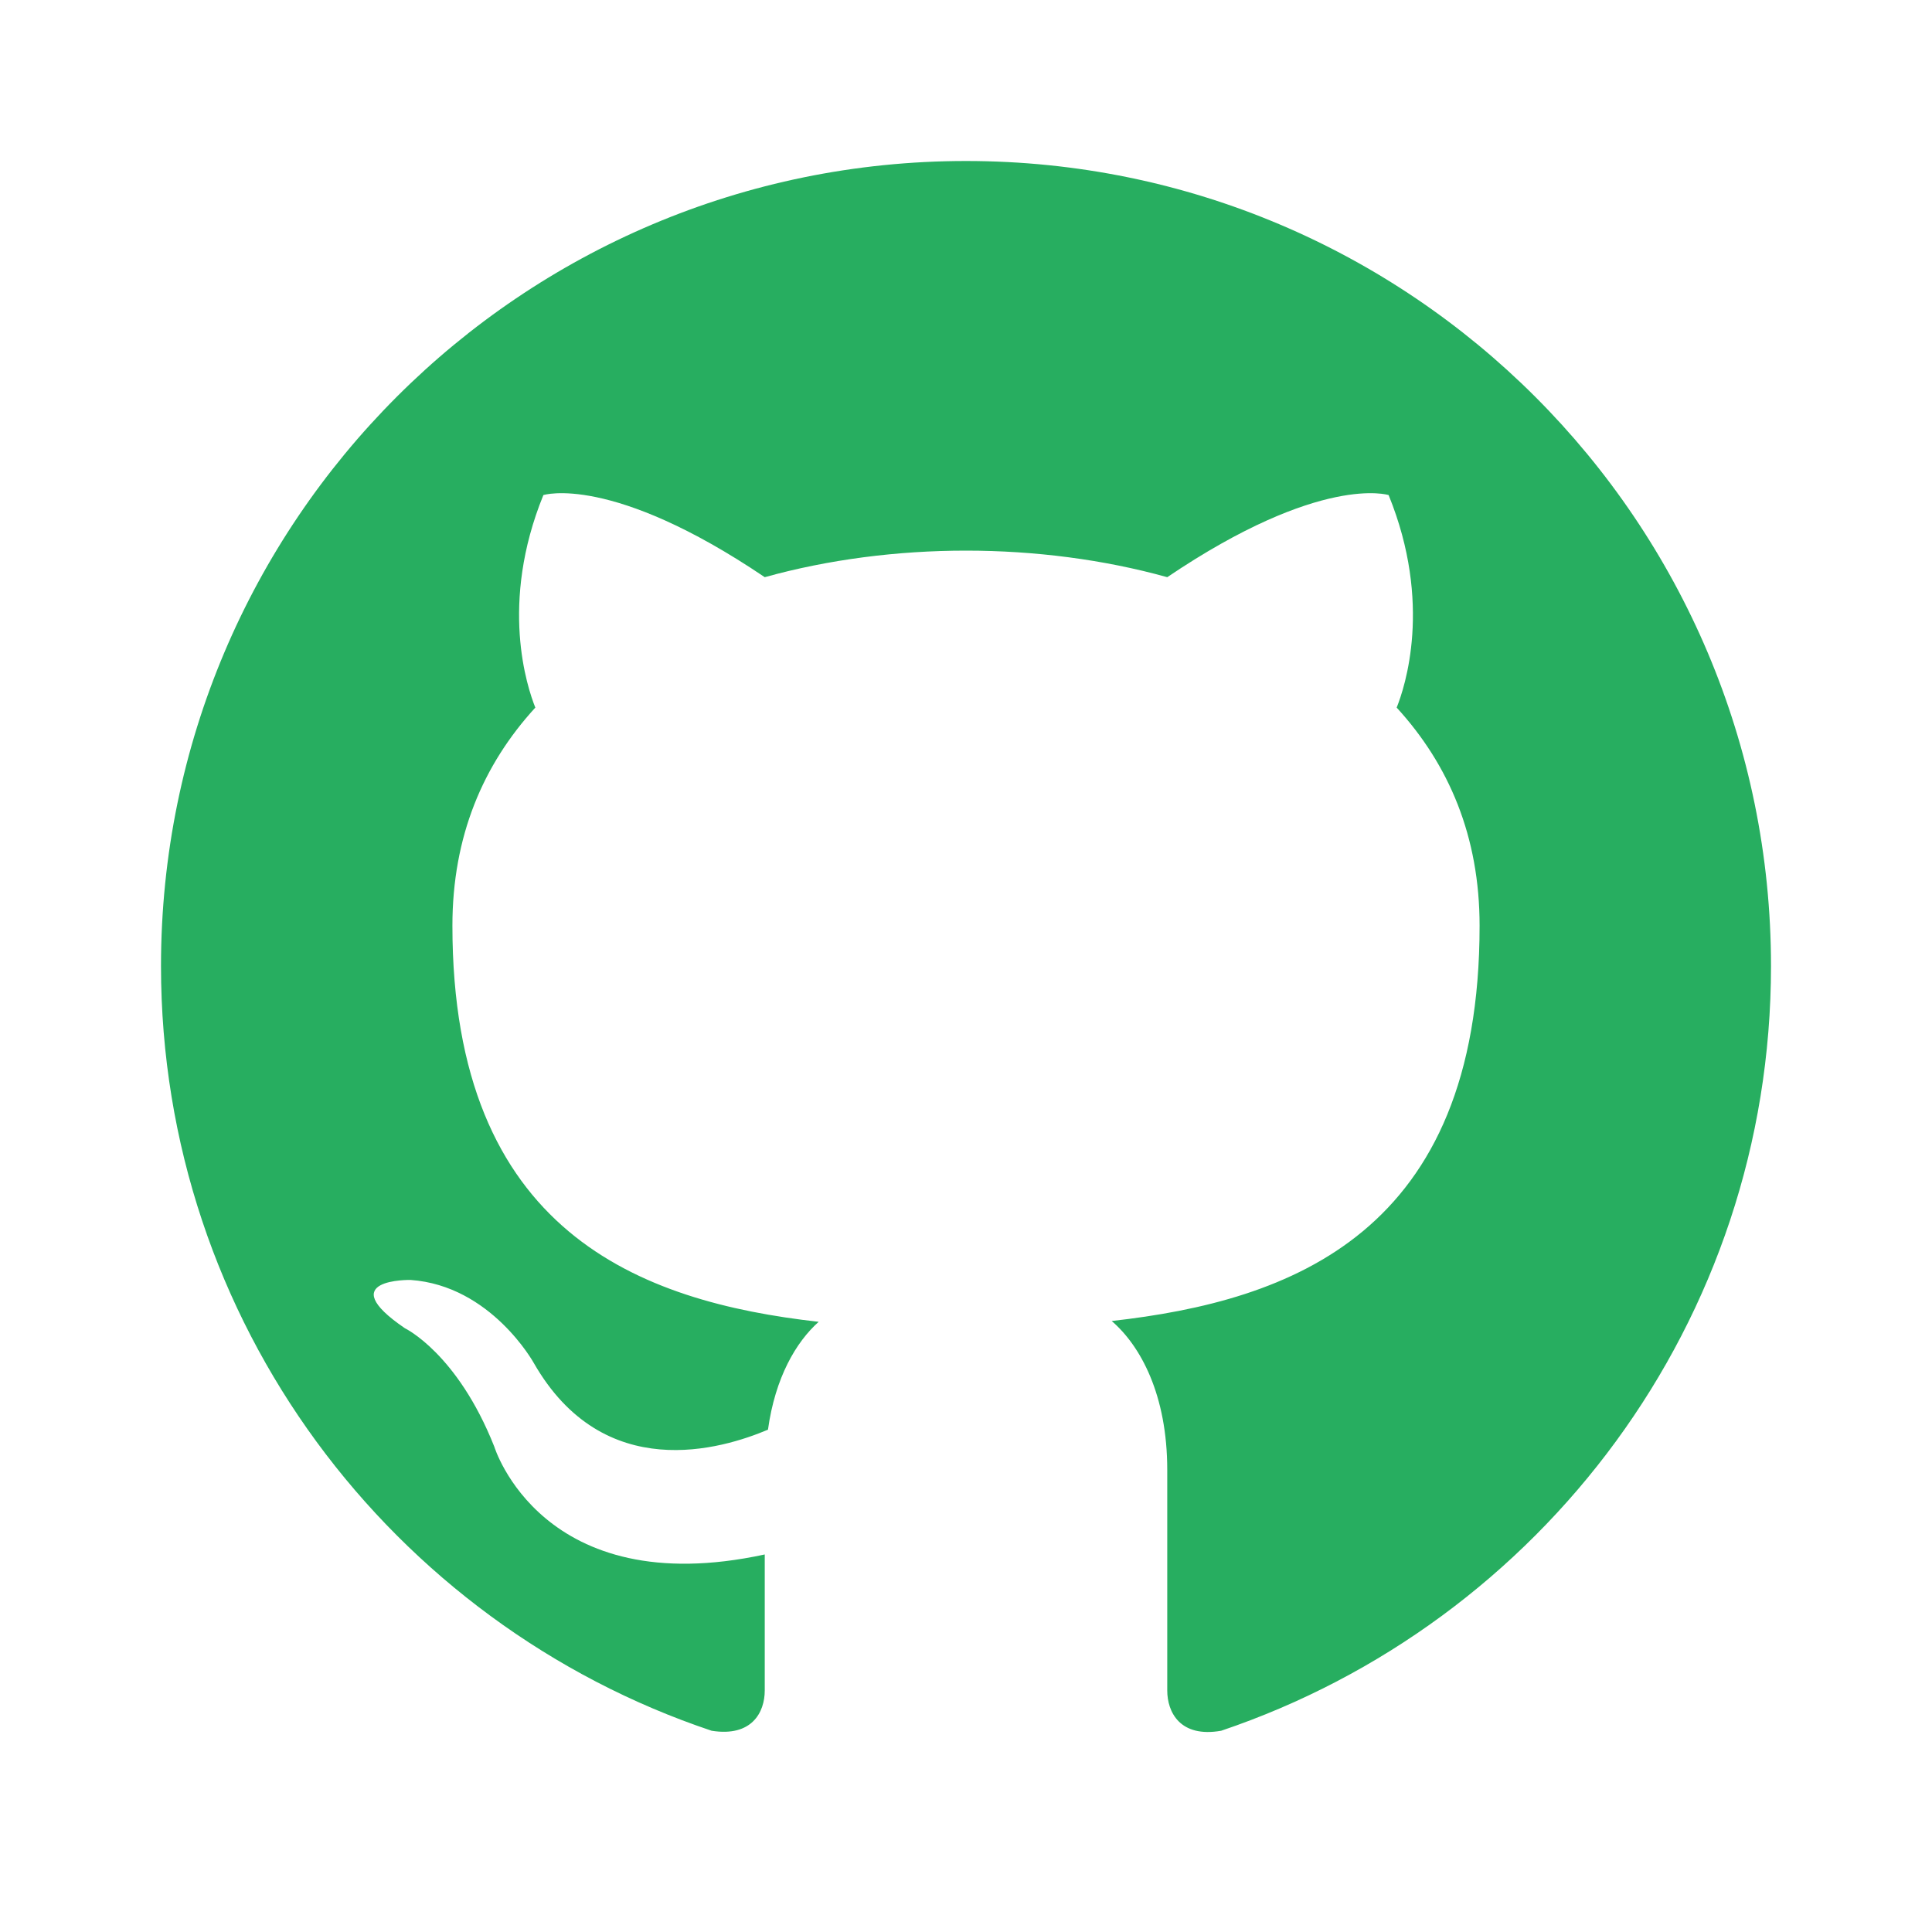
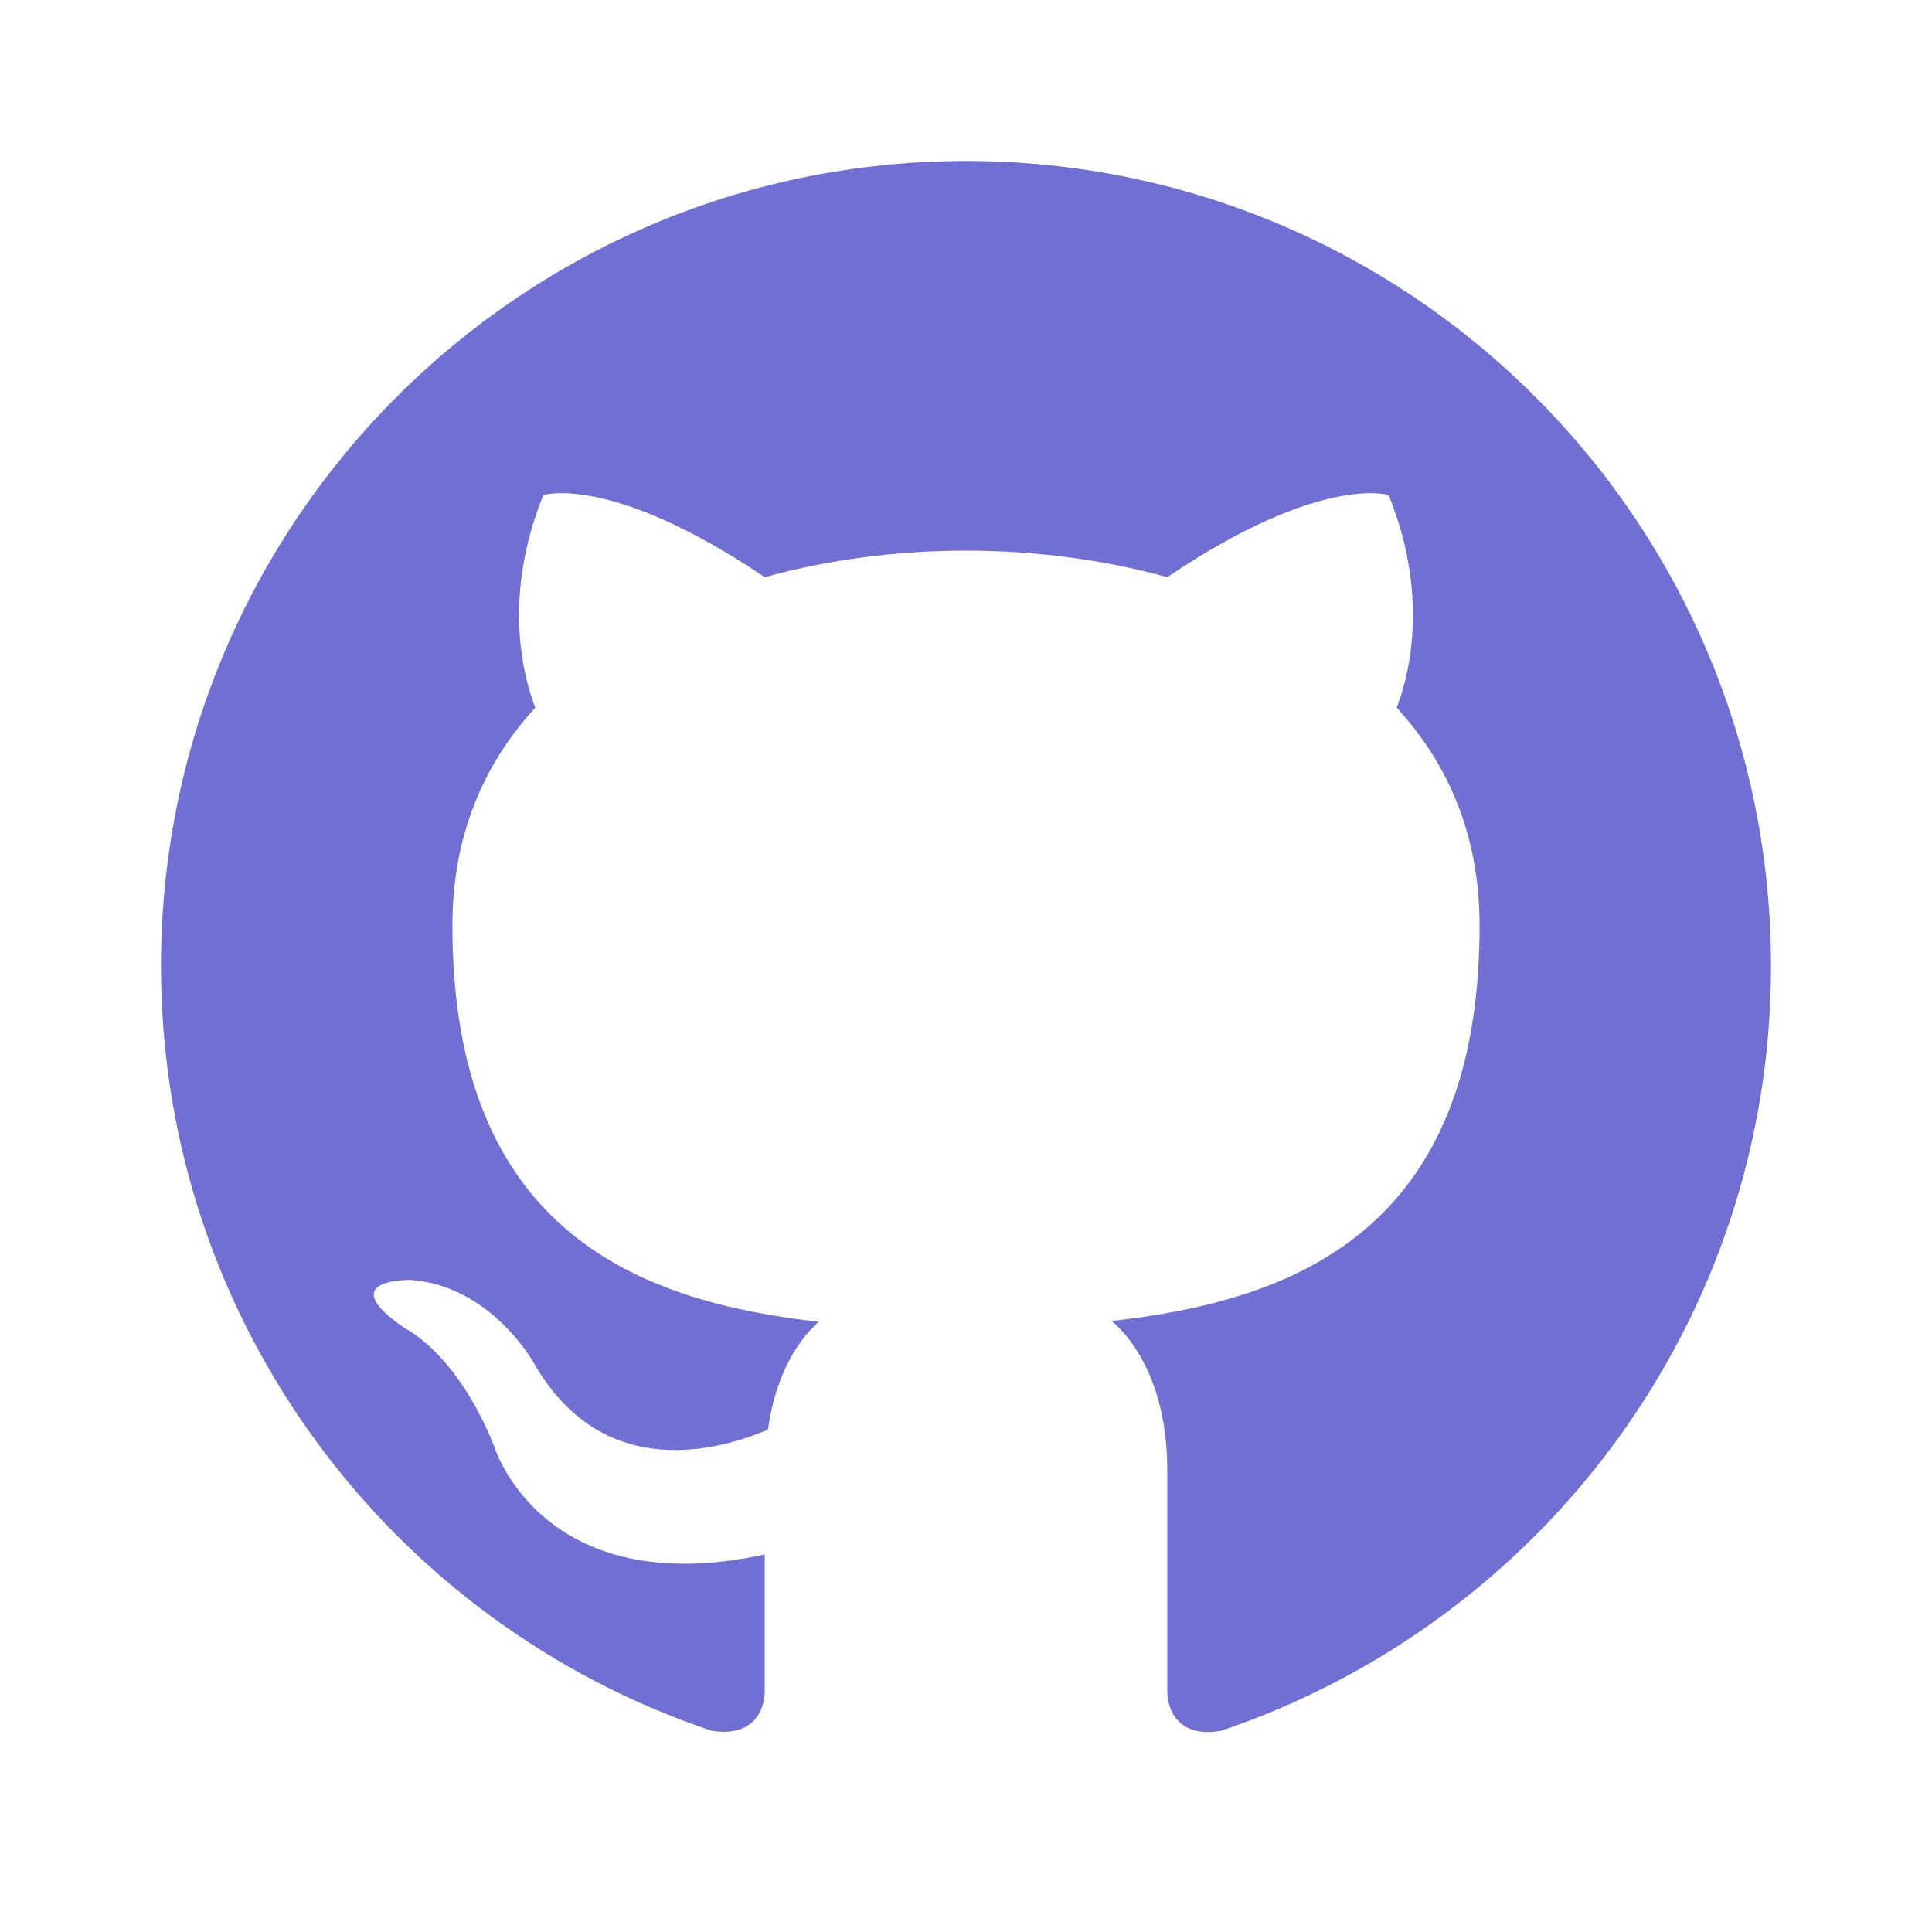
<svg xmlns="http://www.w3.org/2000/svg" version="1.1" width="24" height="24" viewBox="0 0 24 24">
-   <path fill="#27ae60" d="M12,2A10,10 0 0,0 2,12C2,16.42 4.87,20.17 8.84,21.5C9.34,21.58 9.5,21.27 9.5,21C9.5,20.77 9.5,20.14 9.5,19.31C6.73,19.91 6.14,17.97 6.14,17.97C5.68,16.81 5.03,16.5 5.03,16.5C4.12,15.88 5.1,15.9 5.1,15.9C6.1,15.97 6.63,16.93 6.63,16.93C7.5,18.45 8.97,18 9.54,17.76C9.63,17.11 9.89,16.67 10.17,16.42C7.95,16.17 5.62,15.31 5.62,11.5C5.62,10.39 6,9.5 6.65,8.79C6.55,8.54 6.2,7.5 6.75,6.15C6.75,6.15 7.59,5.88 9.5,7.17C10.29,6.95 11.15,6.84 12,6.84C12.85,6.84 13.71,6.95 14.5,7.17C16.41,5.88 17.25,6.15 17.25,6.15C17.8,7.5 17.45,8.54 17.35,8.79C18,9.5 18.38,10.39 18.38,11.5C18.38,15.32 16.04,16.16 13.81,16.41C14.17,16.72 14.5,17.33 14.5,18.26C14.5,19.6 14.5,20.68 14.5,21C14.5,21.27 14.66,21.59 15.17,21.5C19.14,20.16 22,16.42 22,12A10,10 0 0,0 12,2Z" />
+   <path fill="#706fd3" d="M12,2A10,10 0 0,0 2,12C2,16.42 4.87,20.17 8.84,21.5C9.34,21.58 9.5,21.27 9.5,21C9.5,20.77 9.5,20.14 9.5,19.31C6.73,19.91 6.14,17.97 6.14,17.97C5.68,16.81 5.03,16.5 5.03,16.5C4.12,15.88 5.1,15.9 5.1,15.9C6.1,15.97 6.63,16.93 6.63,16.93C7.5,18.45 8.97,18 9.54,17.76C9.63,17.11 9.89,16.67 10.17,16.42C7.95,16.17 5.62,15.31 5.62,11.5C5.62,10.39 6,9.5 6.65,8.79C6.55,8.54 6.2,7.5 6.75,6.15C6.75,6.15 7.59,5.88 9.5,7.17C10.29,6.95 11.15,6.84 12,6.84C12.85,6.84 13.71,6.95 14.5,7.17C16.41,5.88 17.25,6.15 17.25,6.15C17.8,7.5 17.45,8.54 17.35,8.79C18,9.5 18.38,10.39 18.38,11.5C18.38,15.32 16.04,16.16 13.81,16.41C14.17,16.72 14.5,17.33 14.5,18.26C14.5,19.6 14.5,20.68 14.5,21C14.5,21.27 14.66,21.59 15.17,21.5C19.14,20.16 22,16.42 22,12A10,10 0 0,0 12,2Z" />
</svg>
